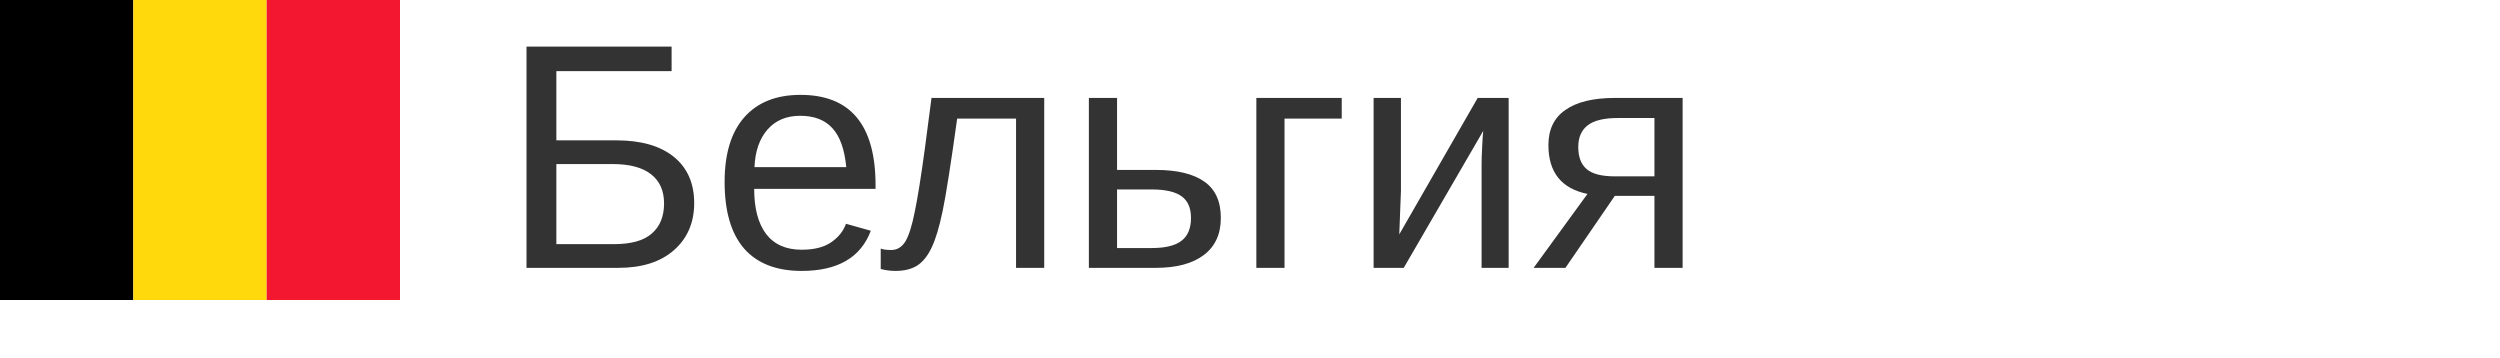
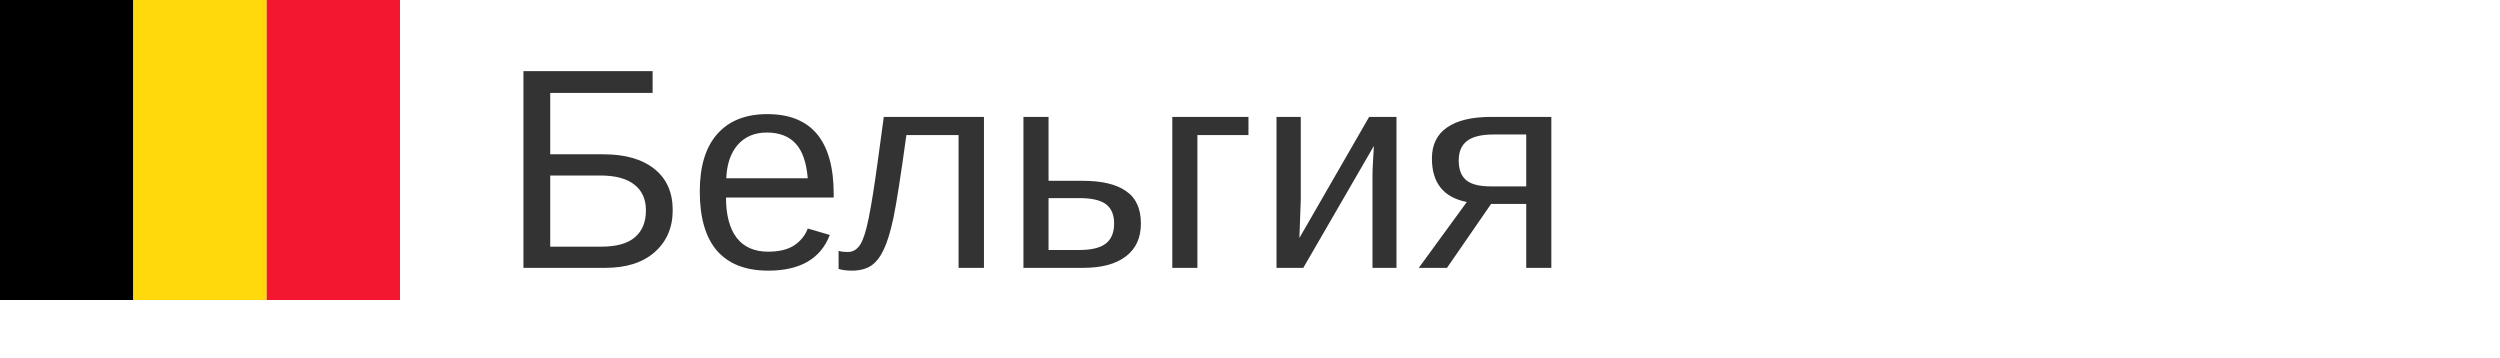
<svg xmlns="http://www.w3.org/2000/svg" width="140px" height="20px">
  <g transform="scale(0.035)">
    <g fill-rule="evenodd" stroke-width="1pt">
      <path d="M0 0h213.3v480H0z" />
      <path fill="#ffd90c" d="M213.3 0h213.4v480H213.3z" />
      <path fill="#f31830" d="M426.7 0H640v480H426.7z" />
    </g>
  </g>
-   <text x="28" y="15" font-size="18px" font-family="arial" fill="#333">Бельгия</text>
+   <text x="28" y="15" font-size="16px" font-family="arial" fill="#333">Бельгия</text>
</svg>
